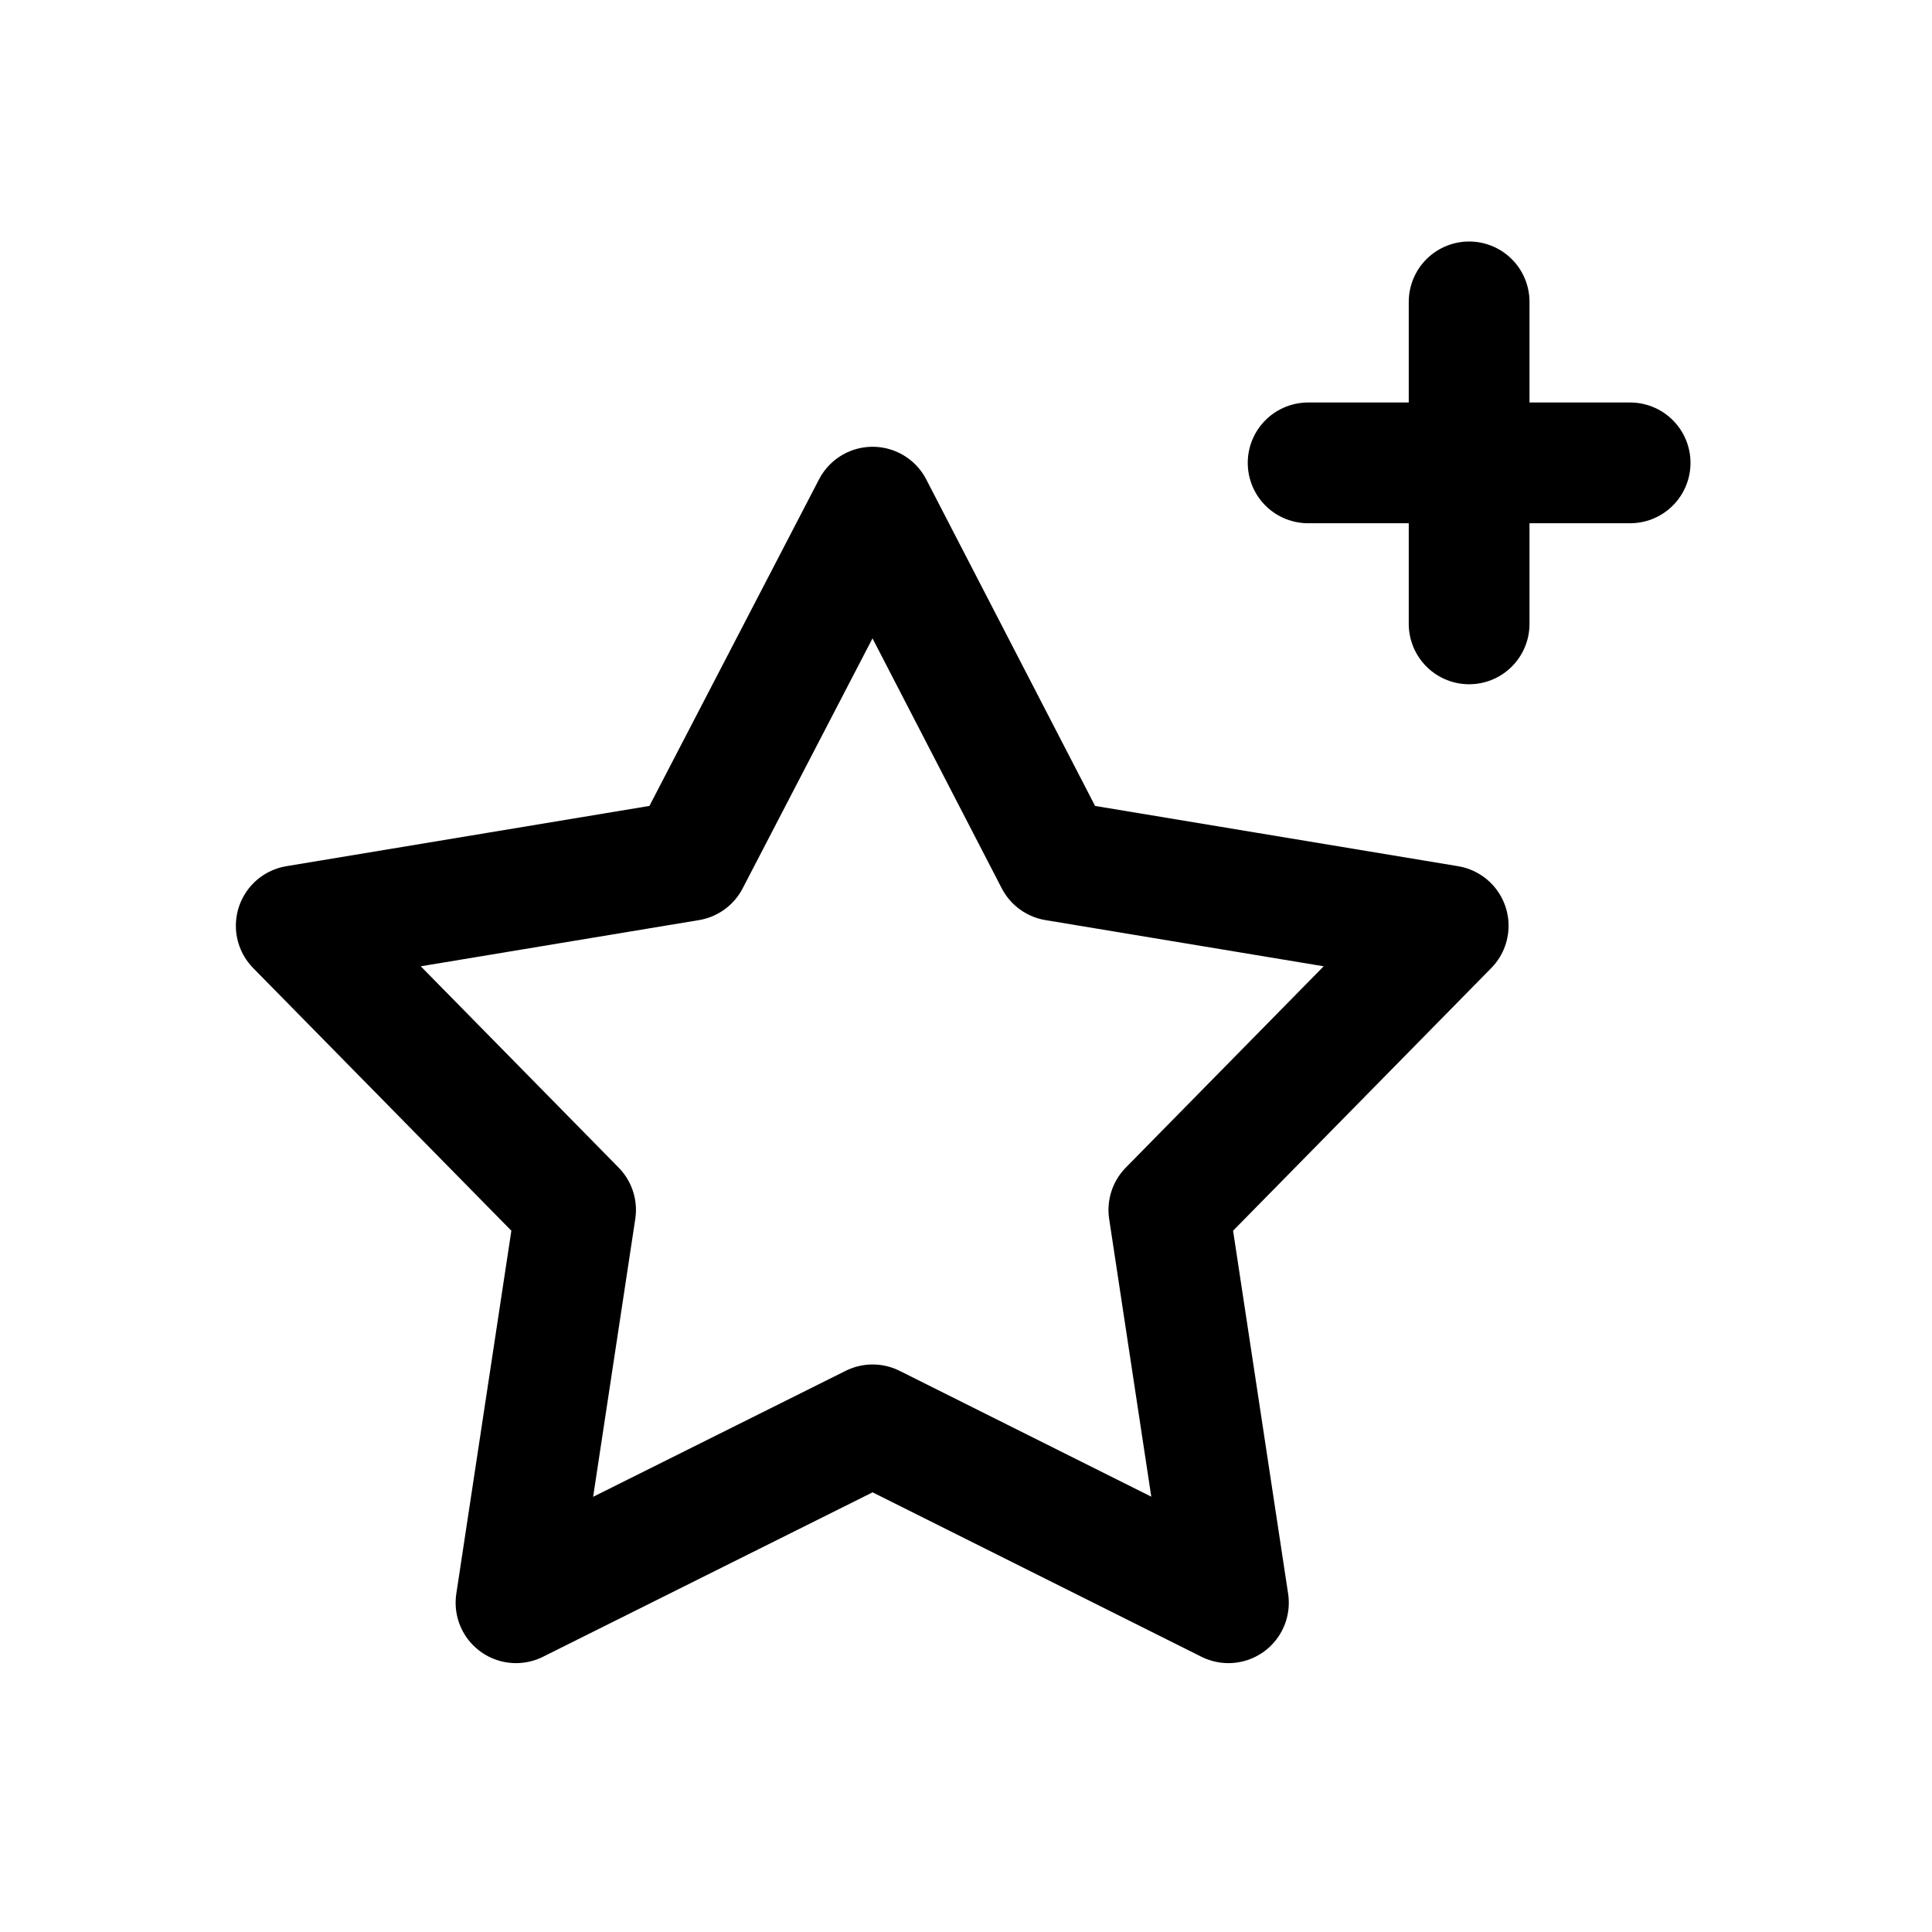
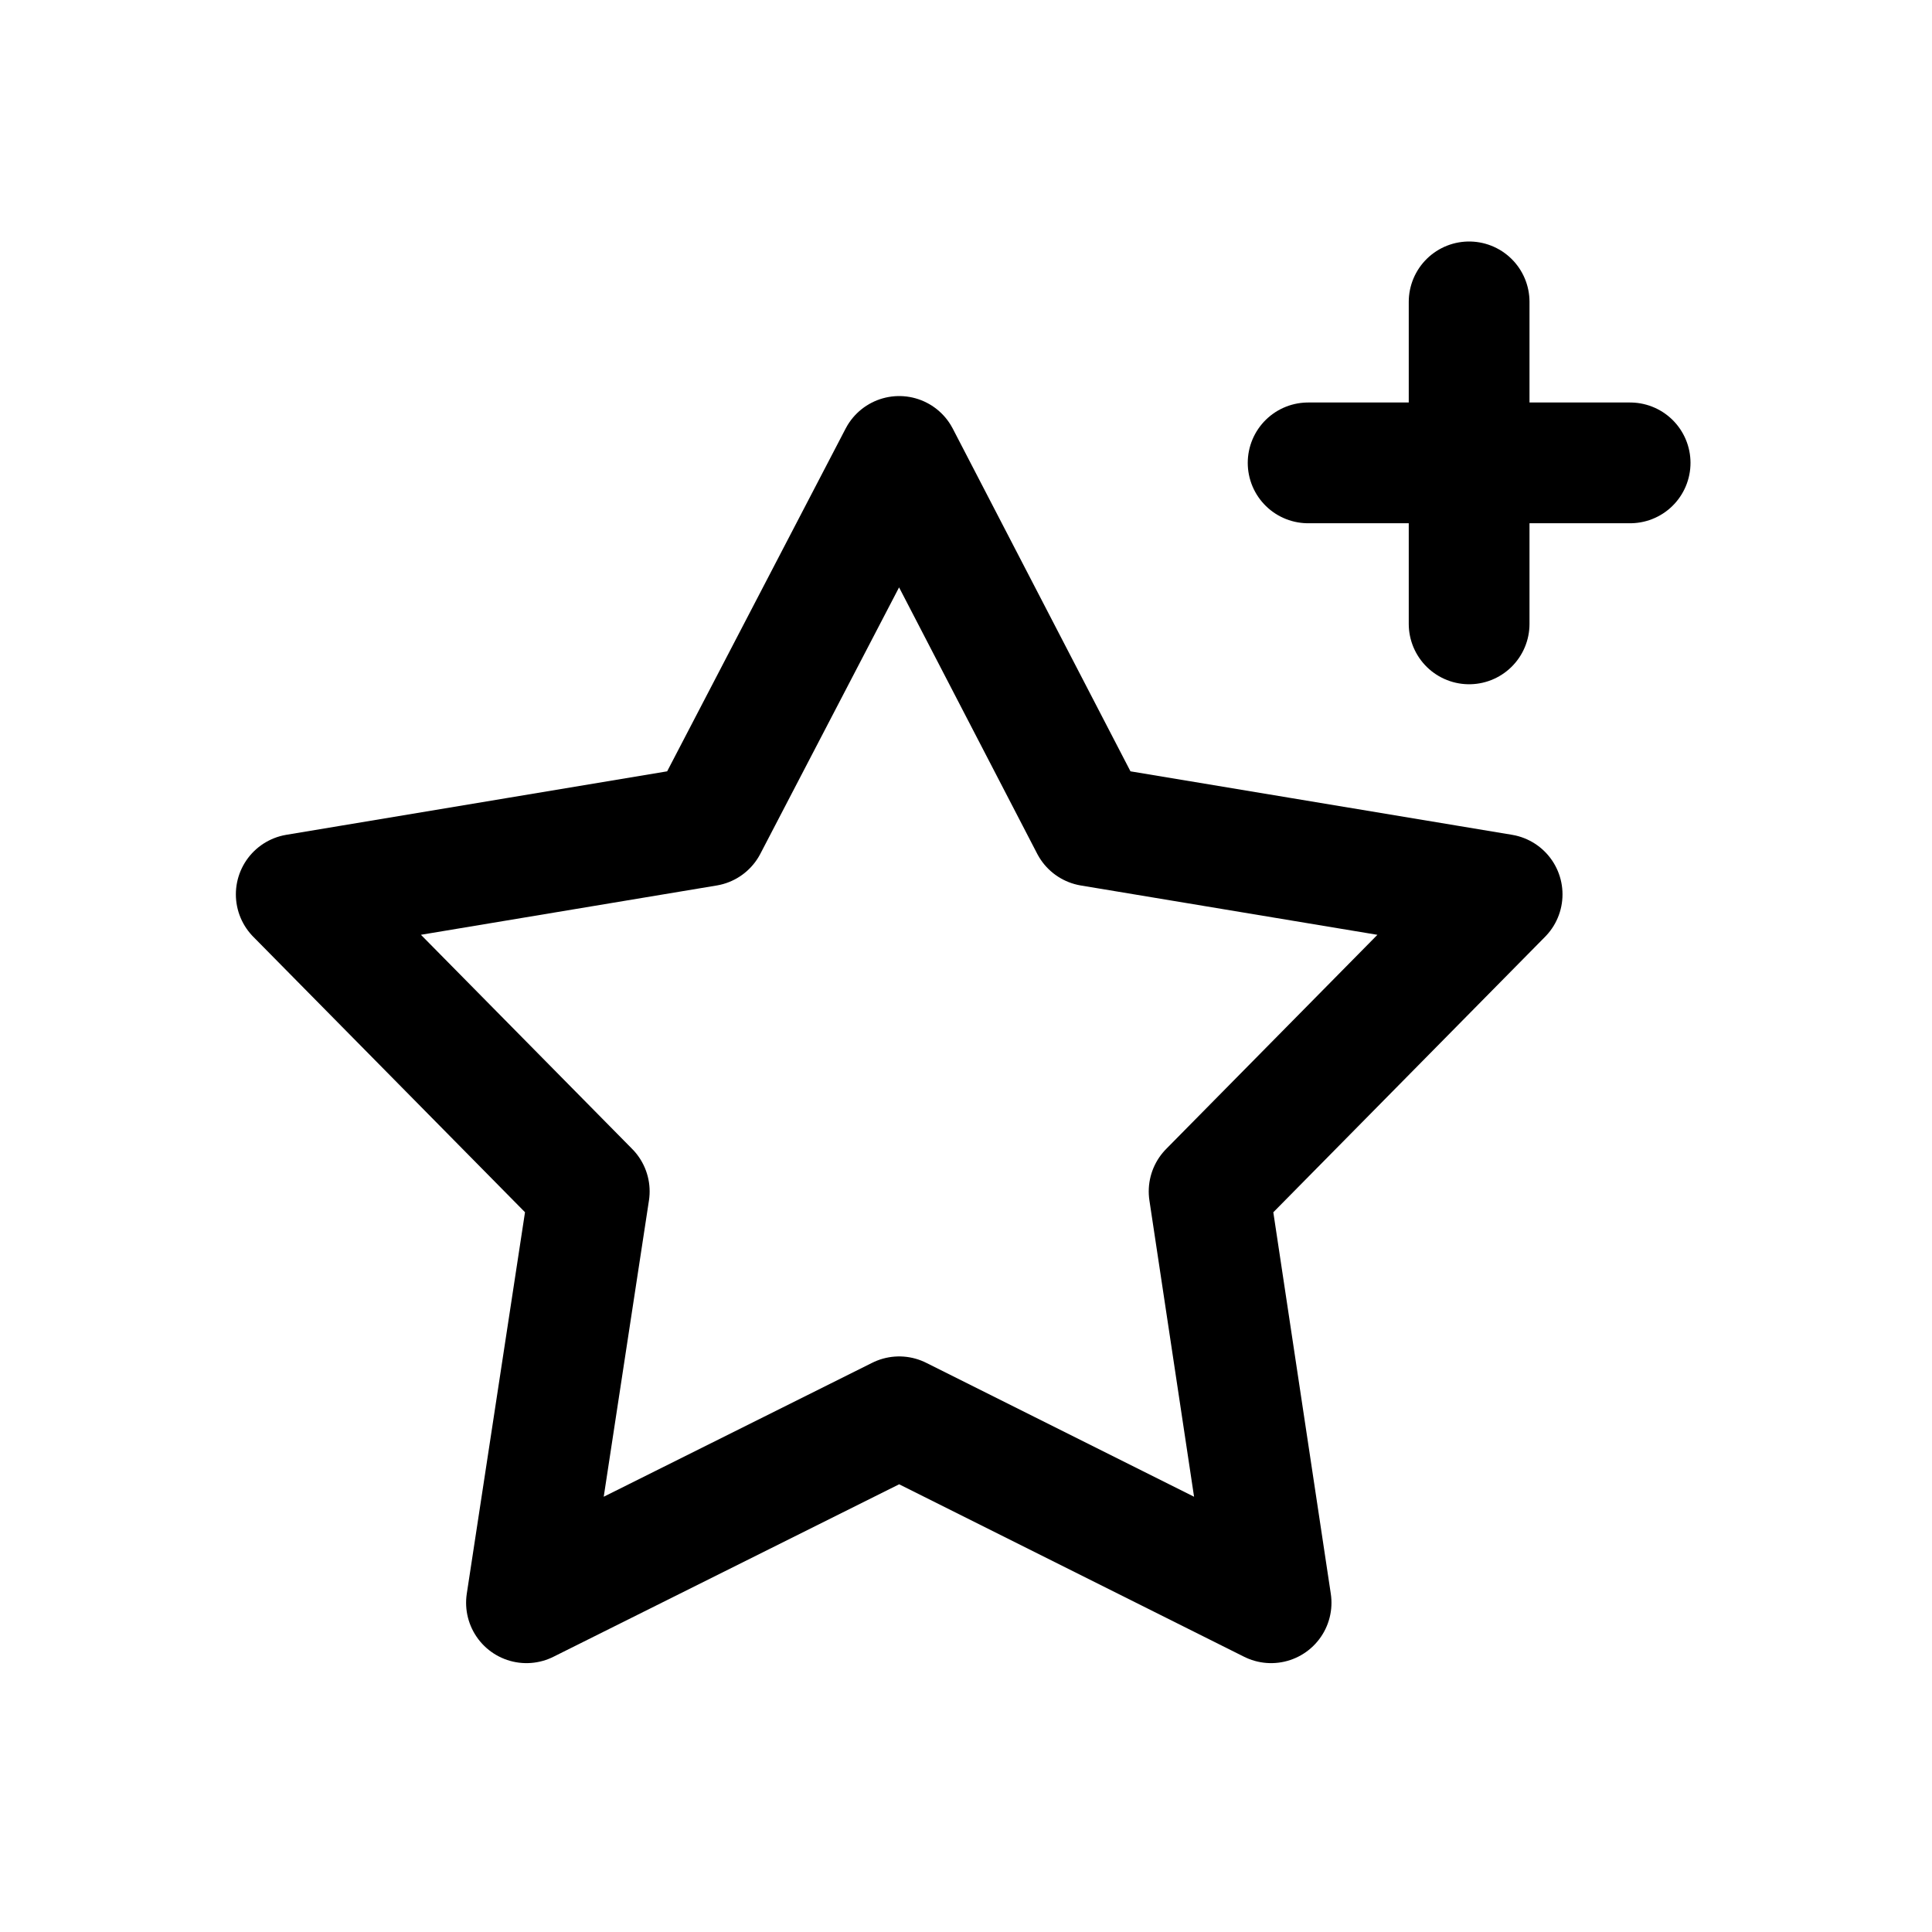
<svg xmlns="http://www.w3.org/2000/svg" viewBox="0 0 24 24" fill="none" stroke="currentColor" stroke-width="1.5" stroke-linecap="round" stroke-linejoin="round">
-   <path d="M10.84 6.3L13.11 10.69L17.99 11.5L14.52 15.03L15.26 19.91L10.84 17.7L6.41 19.91L7.15 15.03L3.68 11.5L8.56 10.69Z" />
+   <path d="M11.17 5.67L13.55 10.26L18.66 11.11L15.02 14.8L15.79 19.91L11.17 17.6L6.54 19.91L7.32 14.8L3.68 11.11L8.78 10.26Z" />
  <path d="M18.25 3.75v4M16.25 5.75h4" />
</svg>
